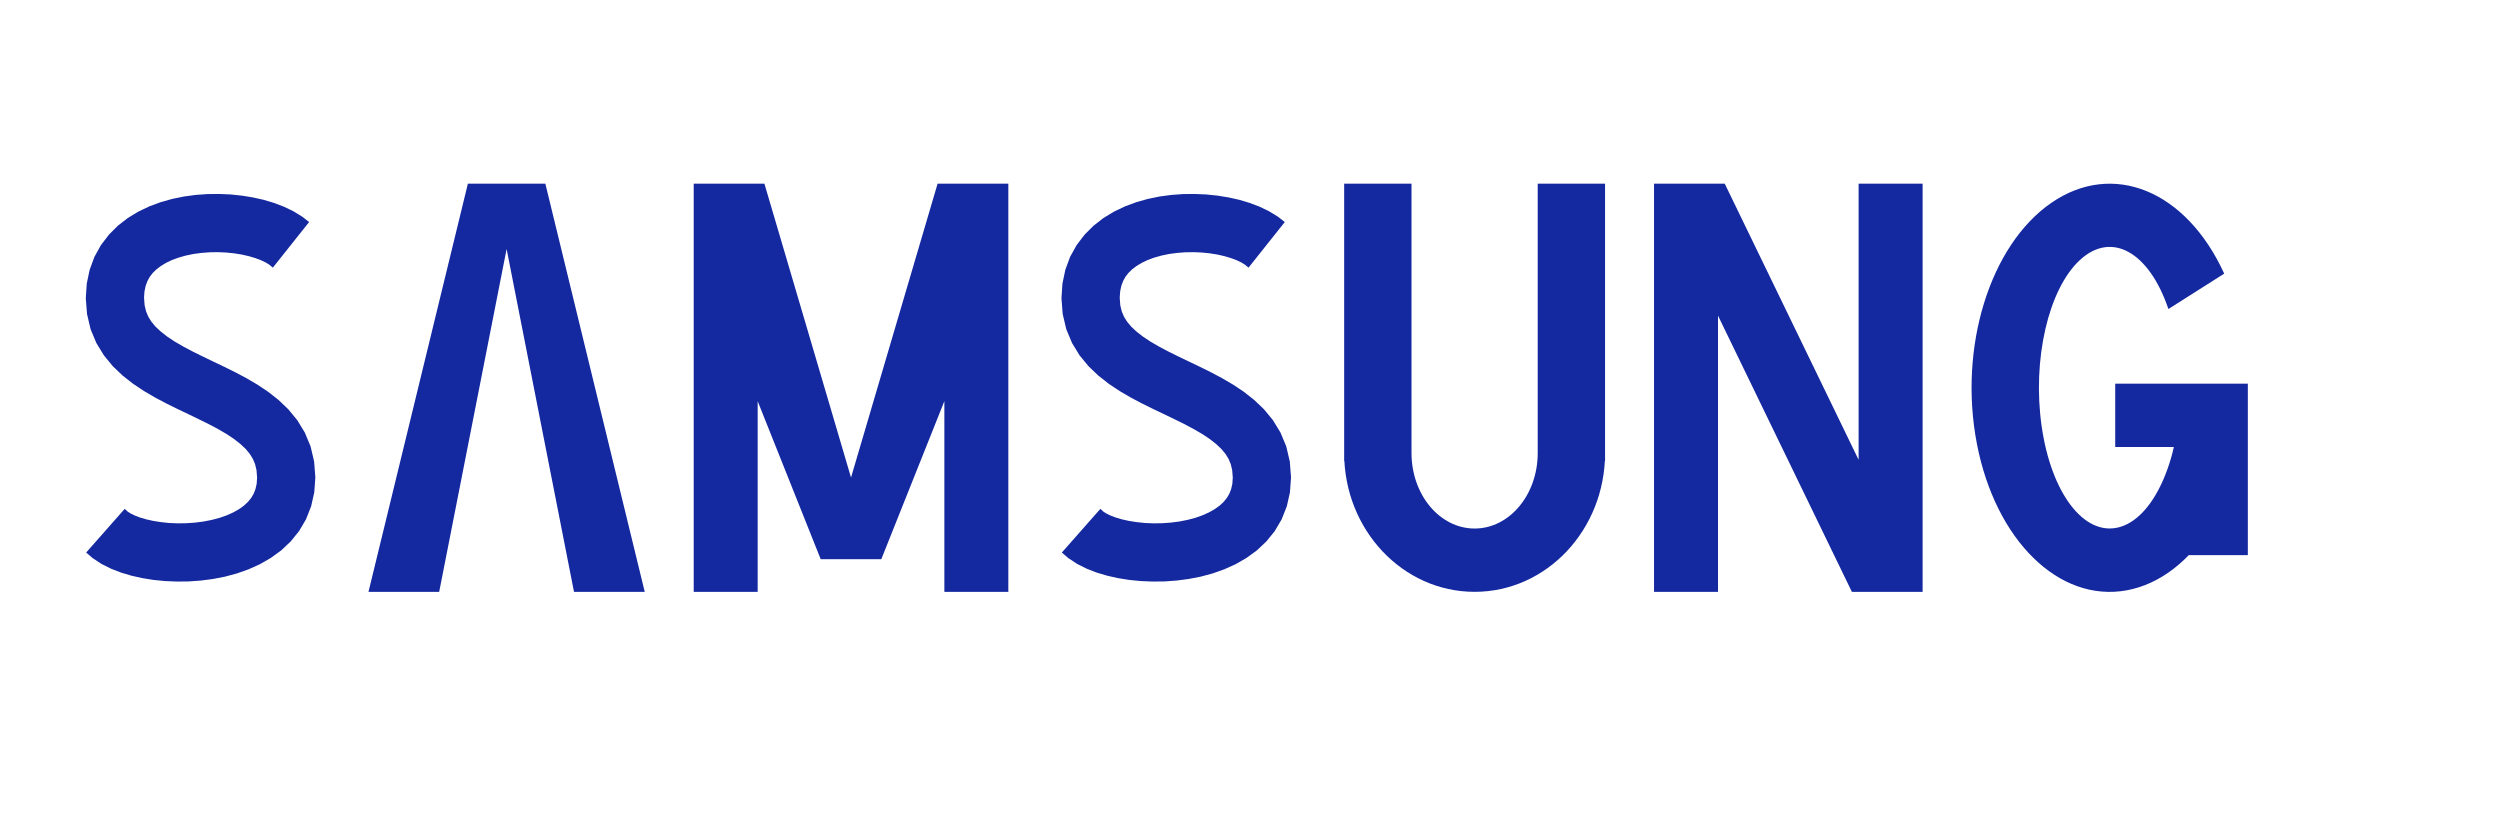
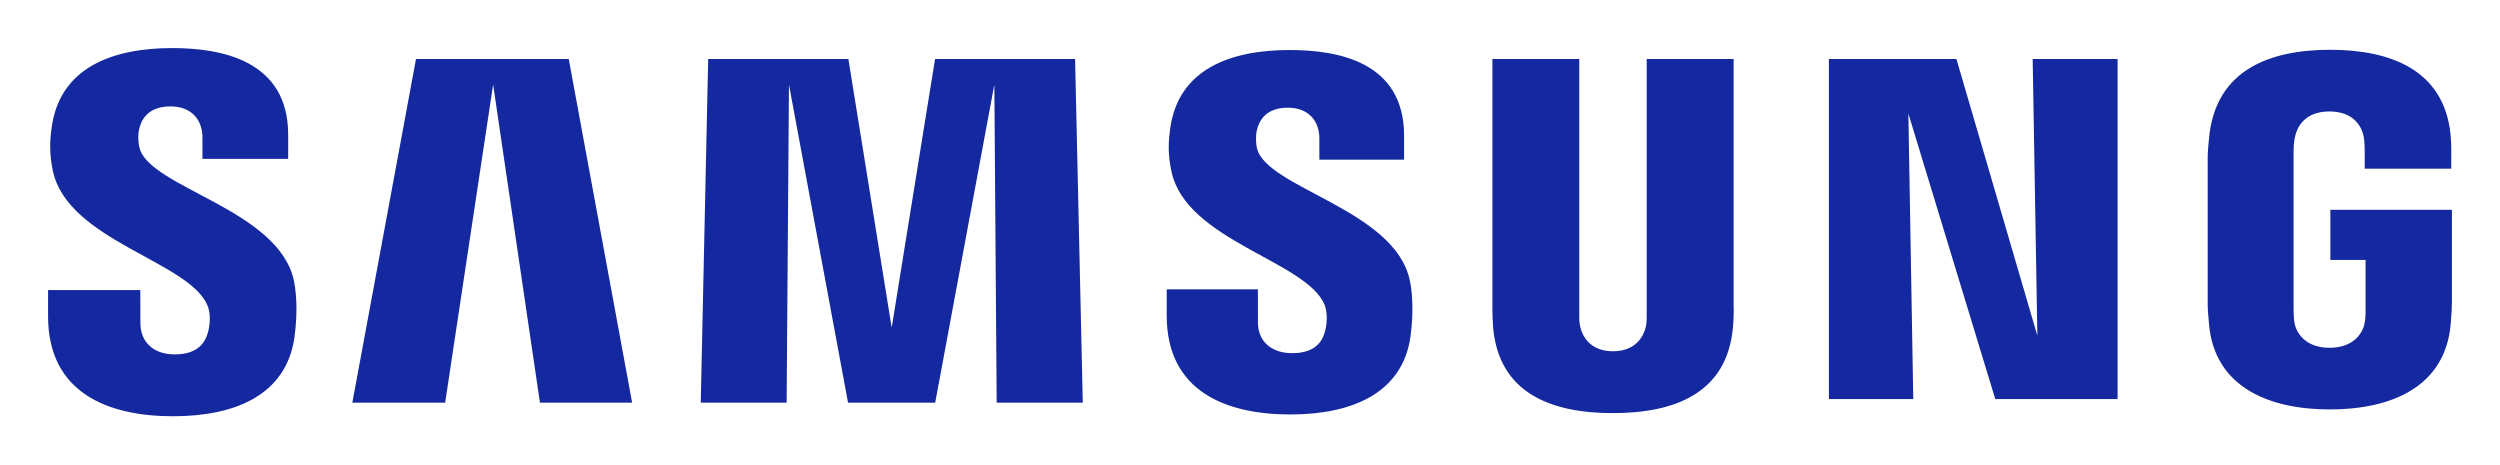
- <svg xmlns="http://www.w3.org/2000/svg" viewBox="0 0 490 160" width="490" height="160">
-   <g transform="translate(16,36) scale(0.8)">
-     <path d="M 46.85 20.57 L 45.92 19.81 L 45.08 19.3 L 43.95 18.76 L 42.57 18.24 L 41 17.77 L 39.26 17.37 L 37.39 17.07 L 35.44 16.87 L 33.43 16.78 L 31.4 16.81 L 29.39 16.96 L 27.42 17.22 L 25.53 17.61 L 23.76 18.11 L 22.12 18.71 L 20.66 19.41 L 19.38 20.19 L 18.29 21.02 L 17.4 21.9 L 16.68 22.84 L 16.12 23.86 L 15.69 25.02 L 15.4 26.37 L 15.29 27.95 L 15.43 29.79 L 15.78 31.26 L 16.32 32.56 L 17.07 33.78 L 18.08 35 L 19.38 36.22 L 20.96 37.46 L 22.81 38.69 L 24.9 39.9 L 27.2 41.12 L 29.65 42.33 L 32.22 43.57 L 34.88 44.84 L 37.59 46.18 L 40.31 47.62 L 43.01 49.2 L 45.67 50.97 L 48.22 52.97 L 50.63 55.27 L 52.82 57.93 L 54.67 60.96 L 56.09 64.36 L 56.96 68.07 L 57.26 71.96 L 57 75.61 L 56.23 79.04 L 54.97 82.23 L 53.27 85.12 L 51.22 87.65 L 48.9 89.84 L 46.37 91.68 L 43.7 93.22 L 40.91 94.48 L 38.05 95.49 L 35.13 96.28 L 32.18 96.85 L 29.21 97.24 L 26.25 97.45 L 23.32 97.48 L 20.43 97.36 L 17.6 97.08 L 14.85 96.64 L 12.19 96.04 L 9.64 95.28 L 7.2 94.33 L 4.88 93.17 L 2.69 91.73 L 1.11 90.37 L 10.55 79.67 L 11.29 80.35 L 11.95 80.77 L 12.95 81.27 L 14.24 81.77 L 15.79 82.23 L 17.53 82.62 L 19.43 82.92 L 21.44 83.13 L 23.54 83.22 L 25.66 83.19 L 27.79 83.04 L 29.89 82.77 L 31.91 82.37 L 33.83 81.86 L 35.6 81.24 L 37.21 80.51 L 38.61 79.71 L 39.8 78.85 L 40.77 77.94 L 41.54 76.99 L 42.14 75.98 L 42.58 74.86 L 42.88 73.57 L 42.99 72.04 L 42.85 70.21 L 42.5 68.74 L 41.96 67.44 L 41.21 66.22 L 40.2 65 L 38.9 63.78 L 37.32 62.54 L 35.47 61.31 L 33.38 60.1 L 31.08 58.88 L 28.63 57.67 L 26.06 56.43 L 23.4 55.16 L 20.69 53.82 L 17.97 52.38 L 15.27 50.8 L 12.61 49.03 L 10.06 47.03 L 7.65 44.73 L 5.46 42.07 L 3.61 39.04 L 2.19 35.64 L 1.32 31.93 L 1.02 28.05 L 1.26 24.46 L 1.97 21.08 L 3.14 17.92 L 4.73 15.05 L 6.67 12.51 L 8.88 10.3 L 11.3 8.42 L 13.88 6.85 L 16.57 5.57 L 19.34 4.54 L 22.17 3.74 L 25.03 3.15 L 27.91 2.76 L 30.79 2.55 L 33.65 2.52 L 36.48 2.64 L 39.26 2.93 L 41.97 3.37 L 44.6 3.96 L 47.13 4.72 L 49.56 5.64 L 51.88 6.76 L 54.07 8.1 L 55.73 9.4 Z" transform="translate(0,0)" fill="#1428A0" fill-rule="nonzero" />
-     <path d="M 24.35 0 L 43.33 0 L 67.68 100 L 50.35 100 L 33.84 16 L 17.32 100 L 0 100 Z" transform="translate(70.28,0)" fill="#1428A0" fill-rule="nonzero" />
-     <path d="M 0 0 L 15.67 0 L 15.67 100 L 0 100 Z M 61.41 0 L 77.08 0 L 77.08 100 L 61.41 100 Z M 0 0 L 17.32 0 L 38.54 72 L 59.75 0 L 77.08 0 L 77.08 14 L 45.96 92 L 31.11 92 L 0 14 Z" transform="translate(149.96,0)" fill="#1428A0" fill-rule="nonzero" />
-     <path d="M 46.85 20.57 L 45.92 19.81 L 45.08 19.3 L 43.95 18.76 L 42.57 18.24 L 41 17.77 L 39.26 17.37 L 37.39 17.07 L 35.44 16.87 L 33.43 16.78 L 31.4 16.81 L 29.39 16.96 L 27.42 17.22 L 25.53 17.61 L 23.76 18.11 L 22.12 18.71 L 20.66 19.41 L 19.38 20.19 L 18.29 21.02 L 17.4 21.9 L 16.68 22.84 L 16.12 23.86 L 15.69 25.02 L 15.4 26.37 L 15.29 27.95 L 15.43 29.79 L 15.78 31.26 L 16.32 32.56 L 17.07 33.78 L 18.08 35 L 19.38 36.22 L 20.96 37.46 L 22.81 38.69 L 24.9 39.9 L 27.2 41.12 L 29.65 42.33 L 32.22 43.57 L 34.88 44.84 L 37.59 46.18 L 40.31 47.62 L 43.01 49.2 L 45.67 50.97 L 48.22 52.97 L 50.63 55.27 L 52.82 57.93 L 54.67 60.96 L 56.09 64.36 L 56.96 68.07 L 57.26 71.96 L 57 75.61 L 56.23 79.04 L 54.97 82.23 L 53.27 85.12 L 51.22 87.65 L 48.9 89.84 L 46.37 91.68 L 43.7 93.22 L 40.91 94.48 L 38.05 95.49 L 35.13 96.28 L 32.18 96.85 L 29.21 97.24 L 26.25 97.45 L 23.32 97.48 L 20.43 97.36 L 17.6 97.08 L 14.85 96.64 L 12.19 96.04 L 9.64 95.28 L 7.2 94.33 L 4.88 93.17 L 2.69 91.73 L 1.11 90.37 L 10.55 79.67 L 11.29 80.35 L 11.95 80.77 L 12.95 81.27 L 14.24 81.77 L 15.79 82.23 L 17.53 82.62 L 19.43 82.92 L 21.44 83.13 L 23.54 83.22 L 25.66 83.19 L 27.79 83.04 L 29.89 82.77 L 31.91 82.37 L 33.83 81.86 L 35.6 81.24 L 37.21 80.51 L 38.61 79.71 L 39.8 78.85 L 40.77 77.94 L 41.54 76.99 L 42.14 75.98 L 42.58 74.86 L 42.88 73.57 L 42.99 72.04 L 42.85 70.21 L 42.5 68.74 L 41.96 67.44 L 41.21 66.22 L 40.2 65 L 38.9 63.78 L 37.32 62.54 L 35.47 61.31 L 33.38 60.1 L 31.08 58.88 L 28.63 57.67 L 26.06 56.43 L 23.4 55.16 L 20.69 53.82 L 17.97 52.38 L 15.27 50.8 L 12.61 49.03 L 10.06 47.03 L 7.65 44.73 L 5.46 42.07 L 3.61 39.04 L 2.19 35.64 L 1.32 31.93 L 1.02 28.05 L 1.26 24.46 L 1.97 21.08 L 3.14 17.92 L 4.73 15.05 L 6.67 12.51 L 8.88 10.3 L 11.3 8.42 L 13.88 6.85 L 16.57 5.57 L 19.34 4.54 L 22.17 3.74 L 25.03 3.15 L 27.91 2.76 L 30.79 2.55 L 33.65 2.52 L 36.48 2.64 L 39.26 2.93 L 41.97 3.37 L 44.6 3.96 L 47.13 4.72 L 49.56 5.64 L 51.88 6.76 L 54.07 8.1 L 55.73 9.4 Z" transform="translate(239.04,0)" fill="#1428A0" fill-rule="nonzero" />
-     <path d="M 0 0 L 16.5 0 L 16.5 68 L 0 68 Z M 47.42 0 L 63.92 0 L 63.92 68 L 47.42 68 Z M 63.92 66 A 31.96 34 0 0 1 0 66 L 16.5 66 A 15.46 18.49 0 0 0 47.42 66 Z" transform="translate(309.32,0)" fill="#1428A0" fill-rule="nonzero" />
-     <path d="M 0 0 L 15.67 0 L 15.67 100 L 0 100 Z M 50.12 0 L 65.8 0 L 65.8 100 L 50.12 100 Z M 0 0 L 17.32 0 L 65.8 100 L 48.47 100 Z" transform="translate(385.24,0)" fill="#1428A0" fill-rule="nonzero" />
-     <path d="M 67.66 51.74 A 33.84 50 0 1 1 61.89 22.04 L 48.22 30.71 A 17.34 34.49 0 1 0 51.17 51.2 Z M 35.19 49 L 67.68 49 L 67.68 64.51 L 35.19 64.51 Z M 51.18 49 L 67.68 49 L 67.68 91 L 51.18 91 Z" transform="translate(463.04,0)" fill="#1428A0" fill-rule="nonzero" />
+ <svg xmlns="http://www.w3.org/2000/svg" viewBox="-141.028 -141.028 7333.458 1362.056" width="7333.458" height="1362.056" version="1.1" id="svg2" xml:space="preserve">
+   <defs id="defs6">
+     <clipPath clipPathUnits="userSpaceOnUse" id="clipPath16">
+       <path d="M 0,166.885 H 628.238 V 0 H 0 Z" id="path14" />
+     </clipPath>
+   </defs>
+   <g id="g8" transform="matrix(12.94405,0,0,-12.94405,-540.0362,1620.023)">
+     <g id="g10">
+       <g id="g12" clip-path="url(#clipPath16)">
+         <g id="g18" transform="translate(558.9328,88.5098)">
+           <path d="m 0,0 v -11.358 h 7.982 v -11.269 c 0.025,-1.007 -0.03,-2.093 -0.203,-2.962 -0.317,-2.102 -2.314,-5.681 -7.98,-5.681 -5.632,0 -7.593,3.579 -7.933,5.681 -0.143,0.869 -0.204,1.955 -0.204,2.962 v 35.593 c 0,1.259 0.085,2.637 0.352,3.68 0.387,1.897 2.068,5.638 7.743,5.638 5.957,0 7.444,-3.944 7.785,-5.638 0.224,-1.122 0.237,-3.004 0.237,-3.004 V 9.32 h 19.613 v 2.555 c 0,0 0.089,2.666 -0.149,5.154 C 25.769,31.638 13.732,36.26 -0.07,36.26 c -13.827,0 -25.62,-4.665 -27.338,-19.231 -0.155,-1.332 -0.392,-3.728 -0.392,-5.154 v -32.742 c 0,-1.426 0.046,-2.53 0.31,-5.136 1.28,-14.207 13.593,-19.243 27.365,-19.243 13.857,0 26.085,5.036 27.387,19.243 0.231,2.606 0.255,3.71 0.286,5.136 V 0 Z m -135.235,34.165 h -19.696 v -57.613 c 0.031,-1.004 0,-2.132 -0.173,-2.959 -0.411,-1.934 -2.05,-5.656 -7.484,-5.656 -5.364,0 -7.046,3.722 -7.426,5.656 -0.197,0.827 -0.222,1.955 -0.197,2.959 v 57.613 h -19.69 V -21.66 c -0.025,-1.439 0.088,-4.379 0.173,-5.149 1.359,-14.547 12.824,-19.27 27.14,-19.27 14.344,0 25.802,4.723 27.186,19.27 0.109,0.77 0.252,3.71 0.167,5.149 z m -180.97,0 -9.825,-60.876 -9.819,60.876 h -31.771 l -1.685,-77.878 h 19.464 l 0.527,72.094 13.392,-72.094 h 19.748 l 13.404,72.094 0.529,-72.094 h 19.513 l -1.742,77.878 z m -117.631,0 -14.426,-77.878 h 21.037 l 10.871,72.094 10.61,-72.094 h 20.891 l -14.366,77.878 z m 367.435,-62.701 -18.34,62.701 h -28.9 v -77.066 h 19.118 l -1.11,64.707 19.696,-64.707 h 27.717 v 77.066 h -19.243 z m -176.838,42.433 c -0.346,1.538 -0.246,3.172 -0.067,4.026 0.557,2.493 2.232,5.212 7.058,5.212 4.498,0 7.135,-2.804 7.135,-7.012 v -4.762 h 19.2 v 5.428 c 0,16.78 -15.044,19.416 -25.936,19.416 -13.718,0 -24.921,-4.522 -26.967,-17.148 -0.541,-3.436 -0.675,-6.486 0.186,-10.378 3.336,-15.743 30.743,-20.31 34.721,-30.266 0.702,-1.886 0.501,-4.291 0.143,-5.708 -0.596,-2.591 -2.339,-5.197 -7.506,-5.197 -4.846,0 -7.763,2.786 -7.763,6.985 l -0.006,7.474 h -20.666 v -5.941 c 0,-17.215 13.484,-22.409 28.007,-22.409 13.909,0 25.397,4.753 27.24,17.637 0.879,6.657 0.216,10.993 -0.137,12.626 -3.22,16.147 -32.431,21.004 -34.642,30.017 m -253.273,0.191 c -0.377,1.57 -0.289,3.227 -0.079,4.091 0.532,2.481 2.217,5.248 7.128,5.248 4.555,0 7.237,-2.831 7.237,-7.073 v -4.82 h 19.425 v 5.471 c 0,16.941 -15.274,19.641 -26.285,19.641 -13.833,0 -25.136,-4.592 -27.204,-17.309 -0.566,-3.491 -0.663,-6.562 0.155,-10.497 3.372,-15.922 31.05,-20.526 35.077,-30.601 0.754,-1.873 0.526,-4.278 0.152,-5.75 -0.639,-2.618 -2.396,-5.261 -7.606,-5.261 -4.865,0 -7.775,2.834 -7.775,7.091 l -0.027,7.494 h -20.898 v -5.955 c 0,-17.412 13.675,-22.648 28.311,-22.648 14.071,0 25.626,4.795 27.511,17.828 0.937,6.718 0.234,11.09 -0.082,12.748 -3.287,16.345 -32.823,21.186 -35.04,30.302" style="fill:#1428A0;fill-opacity:1;fill-rule:nonzero;stroke:none" id="path20" />
+         </g>
+       </g>
+     </g>
  </g>
</svg>
